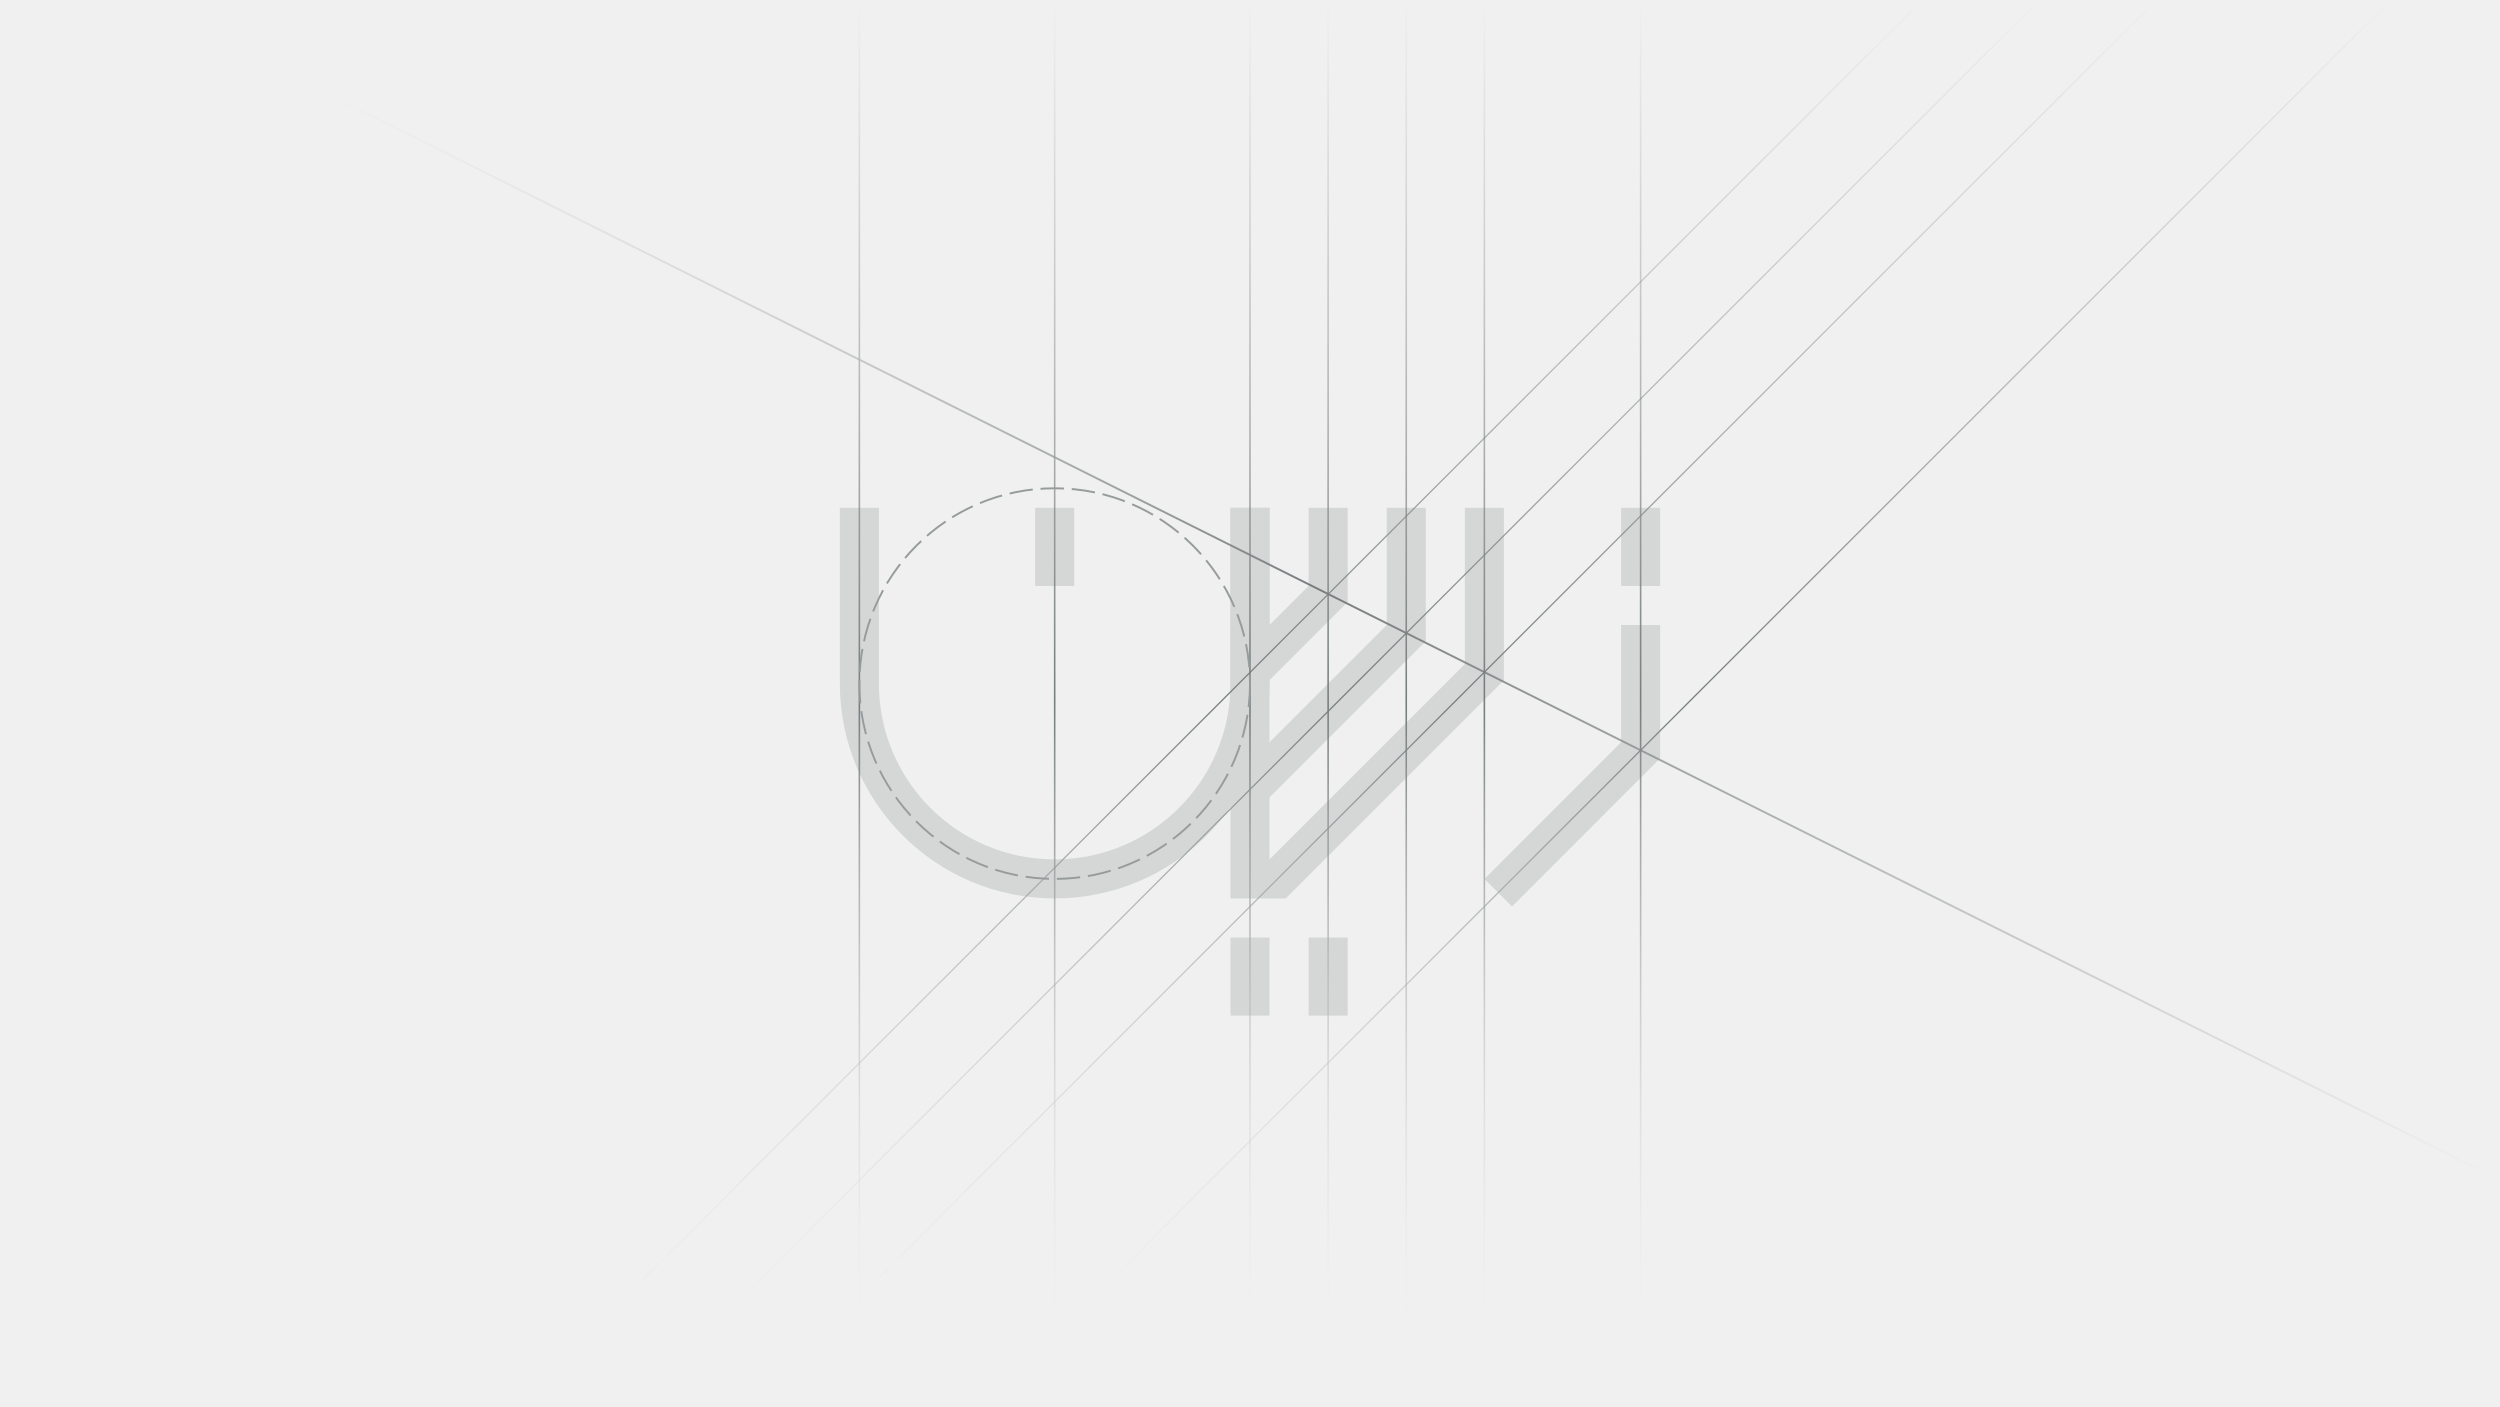
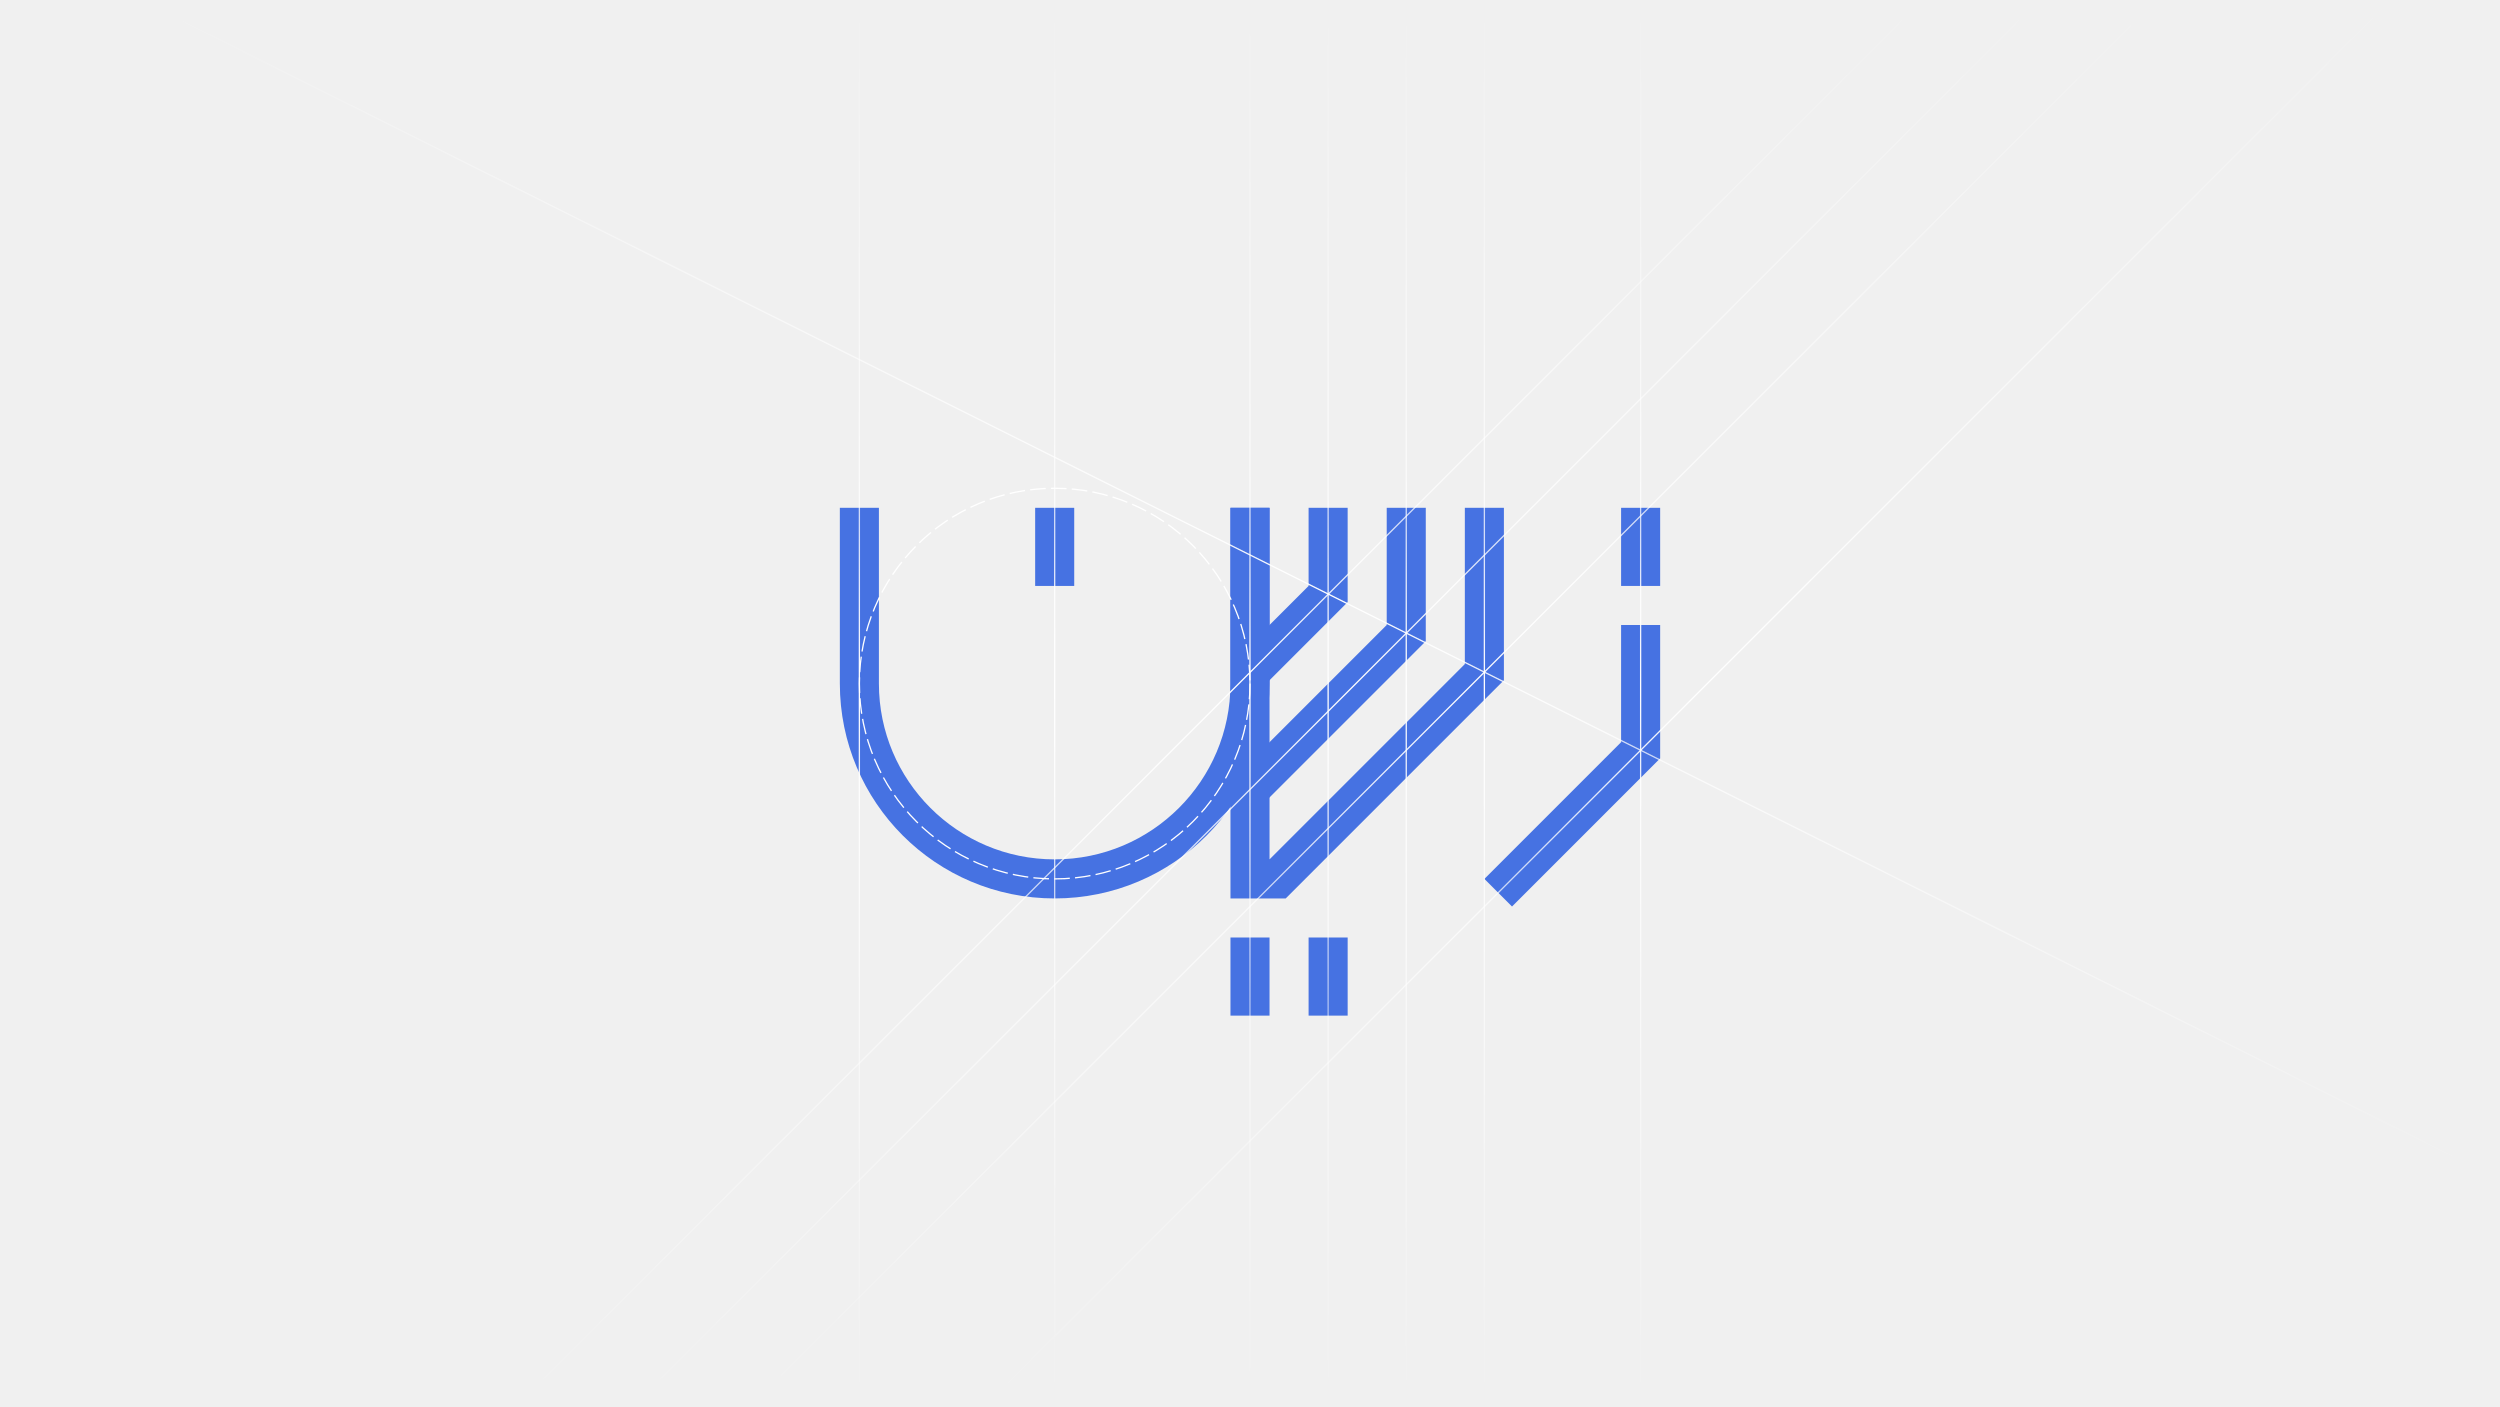
<svg xmlns="http://www.w3.org/2000/svg" xmlns:xlink="http://www.w3.org/1999/xlink" viewBox="0 0 1920 1080">
  <defs>
-     <style>.cls-1,.cls-10,.cls-11,.cls-12,.cls-13,.cls-14,.cls-2,.cls-3,.cls-4,.cls-5,.cls-6,.cls-7,.cls-8,.cls-9{fill:none;stroke-miterlimit:10;}.cls-1{stroke:#d5d7d7;stroke-width:30px;}.cls-2,.cls-3,.cls-4,.cls-5,.cls-6,.cls-7,.cls-8{stroke-width:1.22px;}.cls-2{stroke:url(#linear-gradient);}.cls-3{stroke:url(#linear-gradient-2);}.cls-4{stroke:url(#linear-gradient-3);}.cls-5{stroke:url(#linear-gradient-4);}.cls-6{stroke:url(#linear-gradient-5);}.cls-7{stroke:url(#linear-gradient-6);}.cls-8{stroke:url(#linear-gradient-7);}.cls-9{stroke:#969b9c;stroke-dasharray:18 6;}.cls-10,.cls-9{stroke-width:1.5px;}.cls-10{stroke:url(#linear-gradient-8);}.cls-11,.cls-14{stroke-width:1.01px;}.cls-11{stroke:url(#linear-gradient-9);}.cls-12{stroke-width:1.01px;stroke:url(#linear-gradient-10);}.cls-13{stroke-width:1.01px;stroke:url(#linear-gradient-11);}.cls-14{stroke:url(#linear-gradient-12);}</style>
+     <style>.cls-1,.cls-10,.cls-11,.cls-12,.cls-13,.cls-14,.cls-2,.cls-3,.cls-4,.cls-5,.cls-6,.cls-7,.cls-8,.cls-9{fill:none;stroke-miterlimit:10;}.cls-1{stroke:#4672e2;stroke-width:30px;}.cls-2{stroke:url(#linear-gradient);}.cls-3{stroke:url(#linear-gradient-2);}.cls-4{stroke:url(#linear-gradient-3);}.cls-5{stroke:url(#linear-gradient-4);}.cls-6{stroke:url(#linear-gradient-5);}.cls-7{stroke:url(#linear-gradient-6);}.cls-8{stroke:url(#linear-gradient-7);}.cls-9{stroke:#fff;stroke-dasharray:12 4;}.cls-10{stroke:url(#linear-gradient-8);}.cls-11{stroke:url(#linear-gradient-9);}.cls-12{stroke:url(#linear-gradient-10);}.cls-13{stroke:url(#linear-gradient-11);}.cls-14{stroke:url(#linear-gradient-12);}</style>
    <linearGradient id="linear-gradient" x1="1260" y1="1080" x2="1260" gradientUnits="userSpaceOnUse">
      <stop offset="0" stop-color="#fff" stop-opacity="0" />
-       <stop offset="0.5" stop-color="#777d7e" />
-       <stop offset="1" stop-color="#969b9c" stop-opacity="0" />
+       <stop offset="0.51" stop-color="#fff" />
+       <stop offset="1" stop-color="#fff" stop-opacity="0" />
    </linearGradient>
    <linearGradient id="linear-gradient-2" x1="1140" x2="1140" y2="0" xlink:href="#linear-gradient" />
    <linearGradient id="linear-gradient-3" x1="1080" x2="1080" y2="0" xlink:href="#linear-gradient" />
    <linearGradient id="linear-gradient-4" x1="1020" x2="1020" y2="0" xlink:href="#linear-gradient" />
    <linearGradient id="linear-gradient-5" x1="959.98" x2="959.98" y2="0" xlink:href="#linear-gradient" />
    <linearGradient id="linear-gradient-6" x1="660" x2="660" y2="0" xlink:href="#linear-gradient" />
    <linearGradient id="linear-gradient-7" x1="809.99" x2="809.99" y2="0" xlink:href="#linear-gradient" />
-     <linearGradient id="linear-gradient-8" x1="-315.26" y1="472.75" x2="2421.41" y2="472.75" gradientTransform="matrix(0.73, -0.14, -0.14, 0.93, 308.93, 154.47)" xlink:href="#linear-gradient" />
-     <linearGradient id="linear-gradient-9" x1="755.83" y1="538.25" x2="1840.09" y2="538.25" xlink:href="#linear-gradient" />
+     <linearGradient id="linear-gradient-8" x1="-315.14" y1="472.75" x2="2421.3" y2="472.75" gradientTransform="matrix(0.73, -0.14, -0.14, 0.93, 308.93, 154.47)" xlink:href="#linear-gradient" />
+     <linearGradient id="linear-gradient-9" x1="755.83" y1="538.25" x2="1840.08" y2="538.25" xlink:href="#linear-gradient" />
    <linearGradient id="linear-gradient-10" x1="577.25" y1="538.25" x2="1658.66" y2="538.25" xlink:href="#linear-gradient" />
-     <linearGradient id="linear-gradient-11" x1="485.95" y1="538.25" x2="1570.15" y2="538.25" xlink:href="#linear-gradient" />
+     <linearGradient id="linear-gradient-11" x1="485.95" y1="538.25" x2="1570.14" y2="538.25" xlink:href="#linear-gradient" />
    <linearGradient id="linear-gradient-12" x1="396.05" y1="538.25" x2="1480.31" y2="538.25" xlink:href="#linear-gradient" />
  </defs>
  <g id="Graphics">
    <path class="cls-1" d="M660,390V525A150,150,0,0,0,810,675h0A150,150,0,0,0,960,525V390" />
    <polyline class="cls-1" points="1150.61 685.61 1260 576.21 1260 480" />
    <line class="cls-1" x1="810" y1="390" x2="810" y2="450" />
    <line class="cls-1" x1="1260" y1="450" x2="1260" y2="390" />
    <line class="cls-1" x1="960" y1="720" x2="960" y2="780" />
    <line class="cls-1" x1="1020" y1="780" x2="1020" y2="720" />
    <polyline class="cls-1" points="1020 390 1020 456.21 960 516.21" />
    <polyline class="cls-1" points="1080 390 1080 486.21 960 606.21" />
    <polyline class="cls-1" points="960 390 960 675 981.21 675 1140 516.21 1140 390" />
    <line class="cls-2" x1="1260" x2="1260" y2="1080" />
    <line class="cls-3" x1="1140" x2="1140" y2="1080" />
    <line class="cls-4" x1="1080" x2="1080" y2="1080" />
    <line class="cls-5" x1="1020" x2="1020" y2="1080" />
    <line class="cls-6" x1="959.98" x2="959.98" y2="1080" />
    <line class="cls-7" x1="660" x2="660" y2="1080" />
    <line class="cls-8" x1="809.99" x2="809.99" y2="1080" />
    <circle class="cls-9" cx="810" cy="525" r="150" />
    <line class="cls-10" x1="1920" y1="906.21" x2="107.58" />
    <line class="cls-11" x1="756.19" y1="1080.02" x2="1839.73" y2="-3.52" />
    <line class="cls-12" x1="577.6" y1="1078.6" x2="1658.3" y2="-2.1" />
    <line class="cls-13" x1="486.31" y1="1079.99" x2="1569.79" y2="-3.49" />
    <line class="cls-14" x1="396.41" y1="1080.02" x2="1479.95" y2="-3.52" />
  </g>
</svg>
